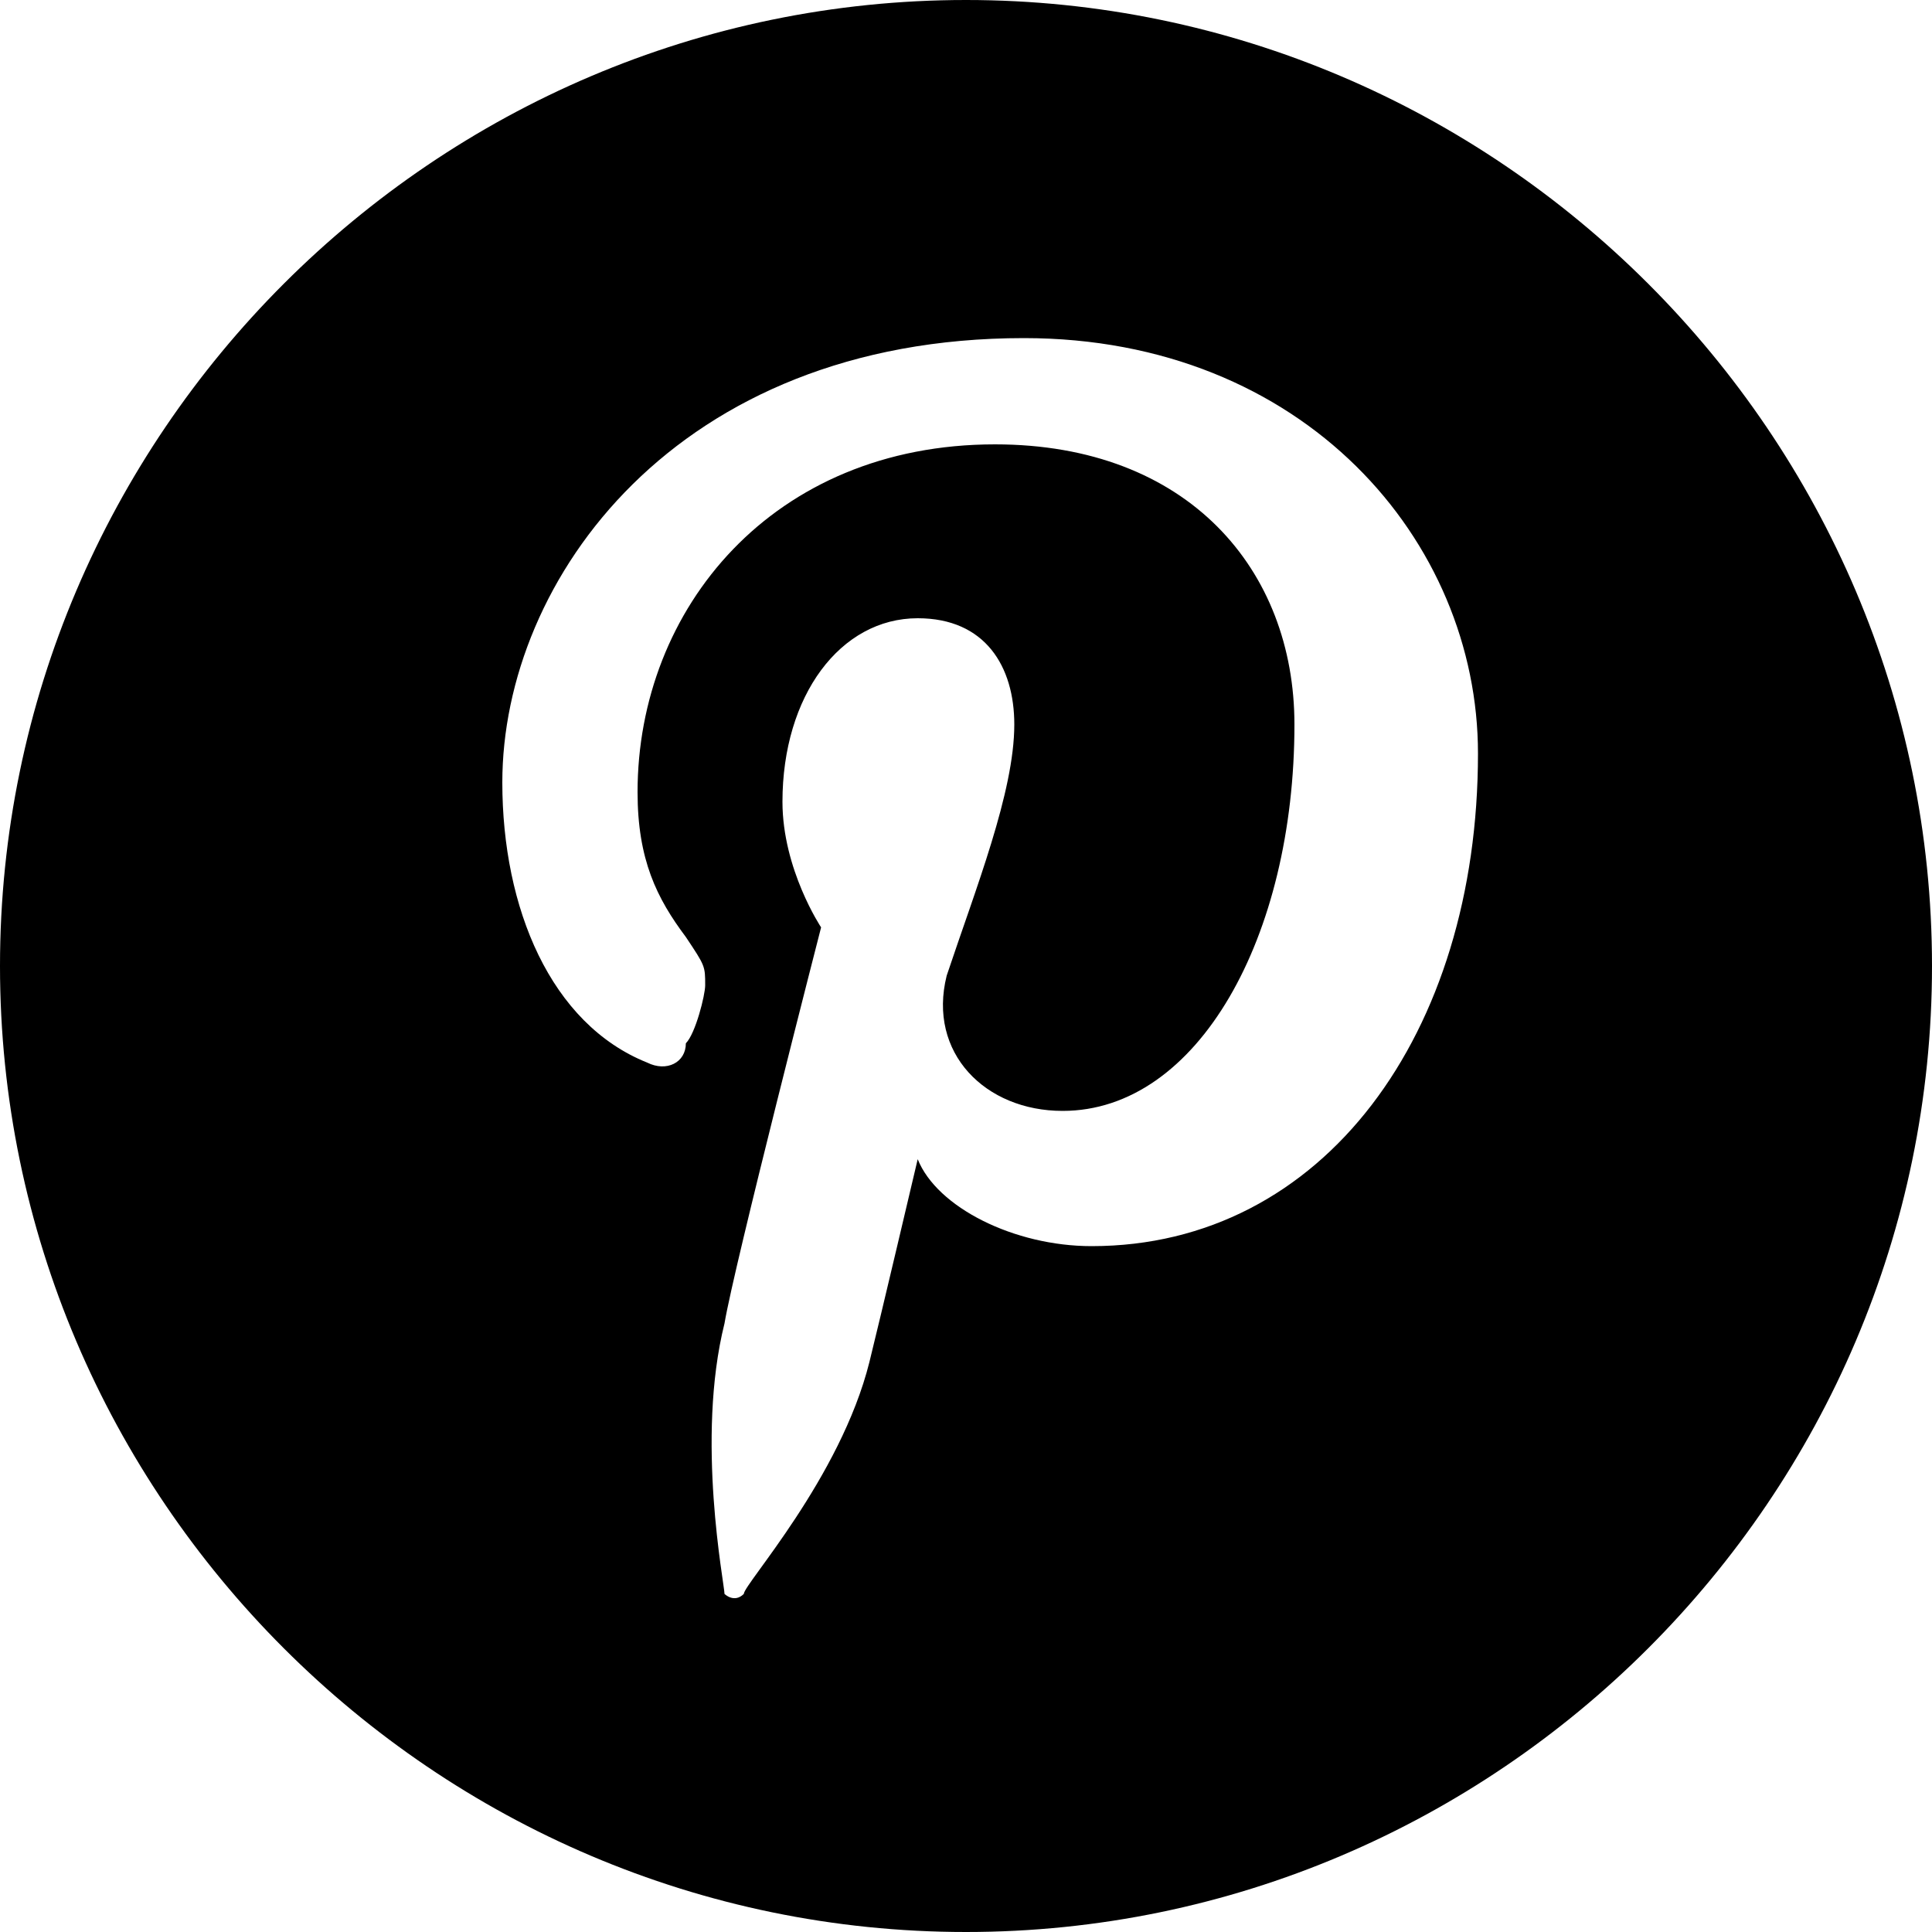
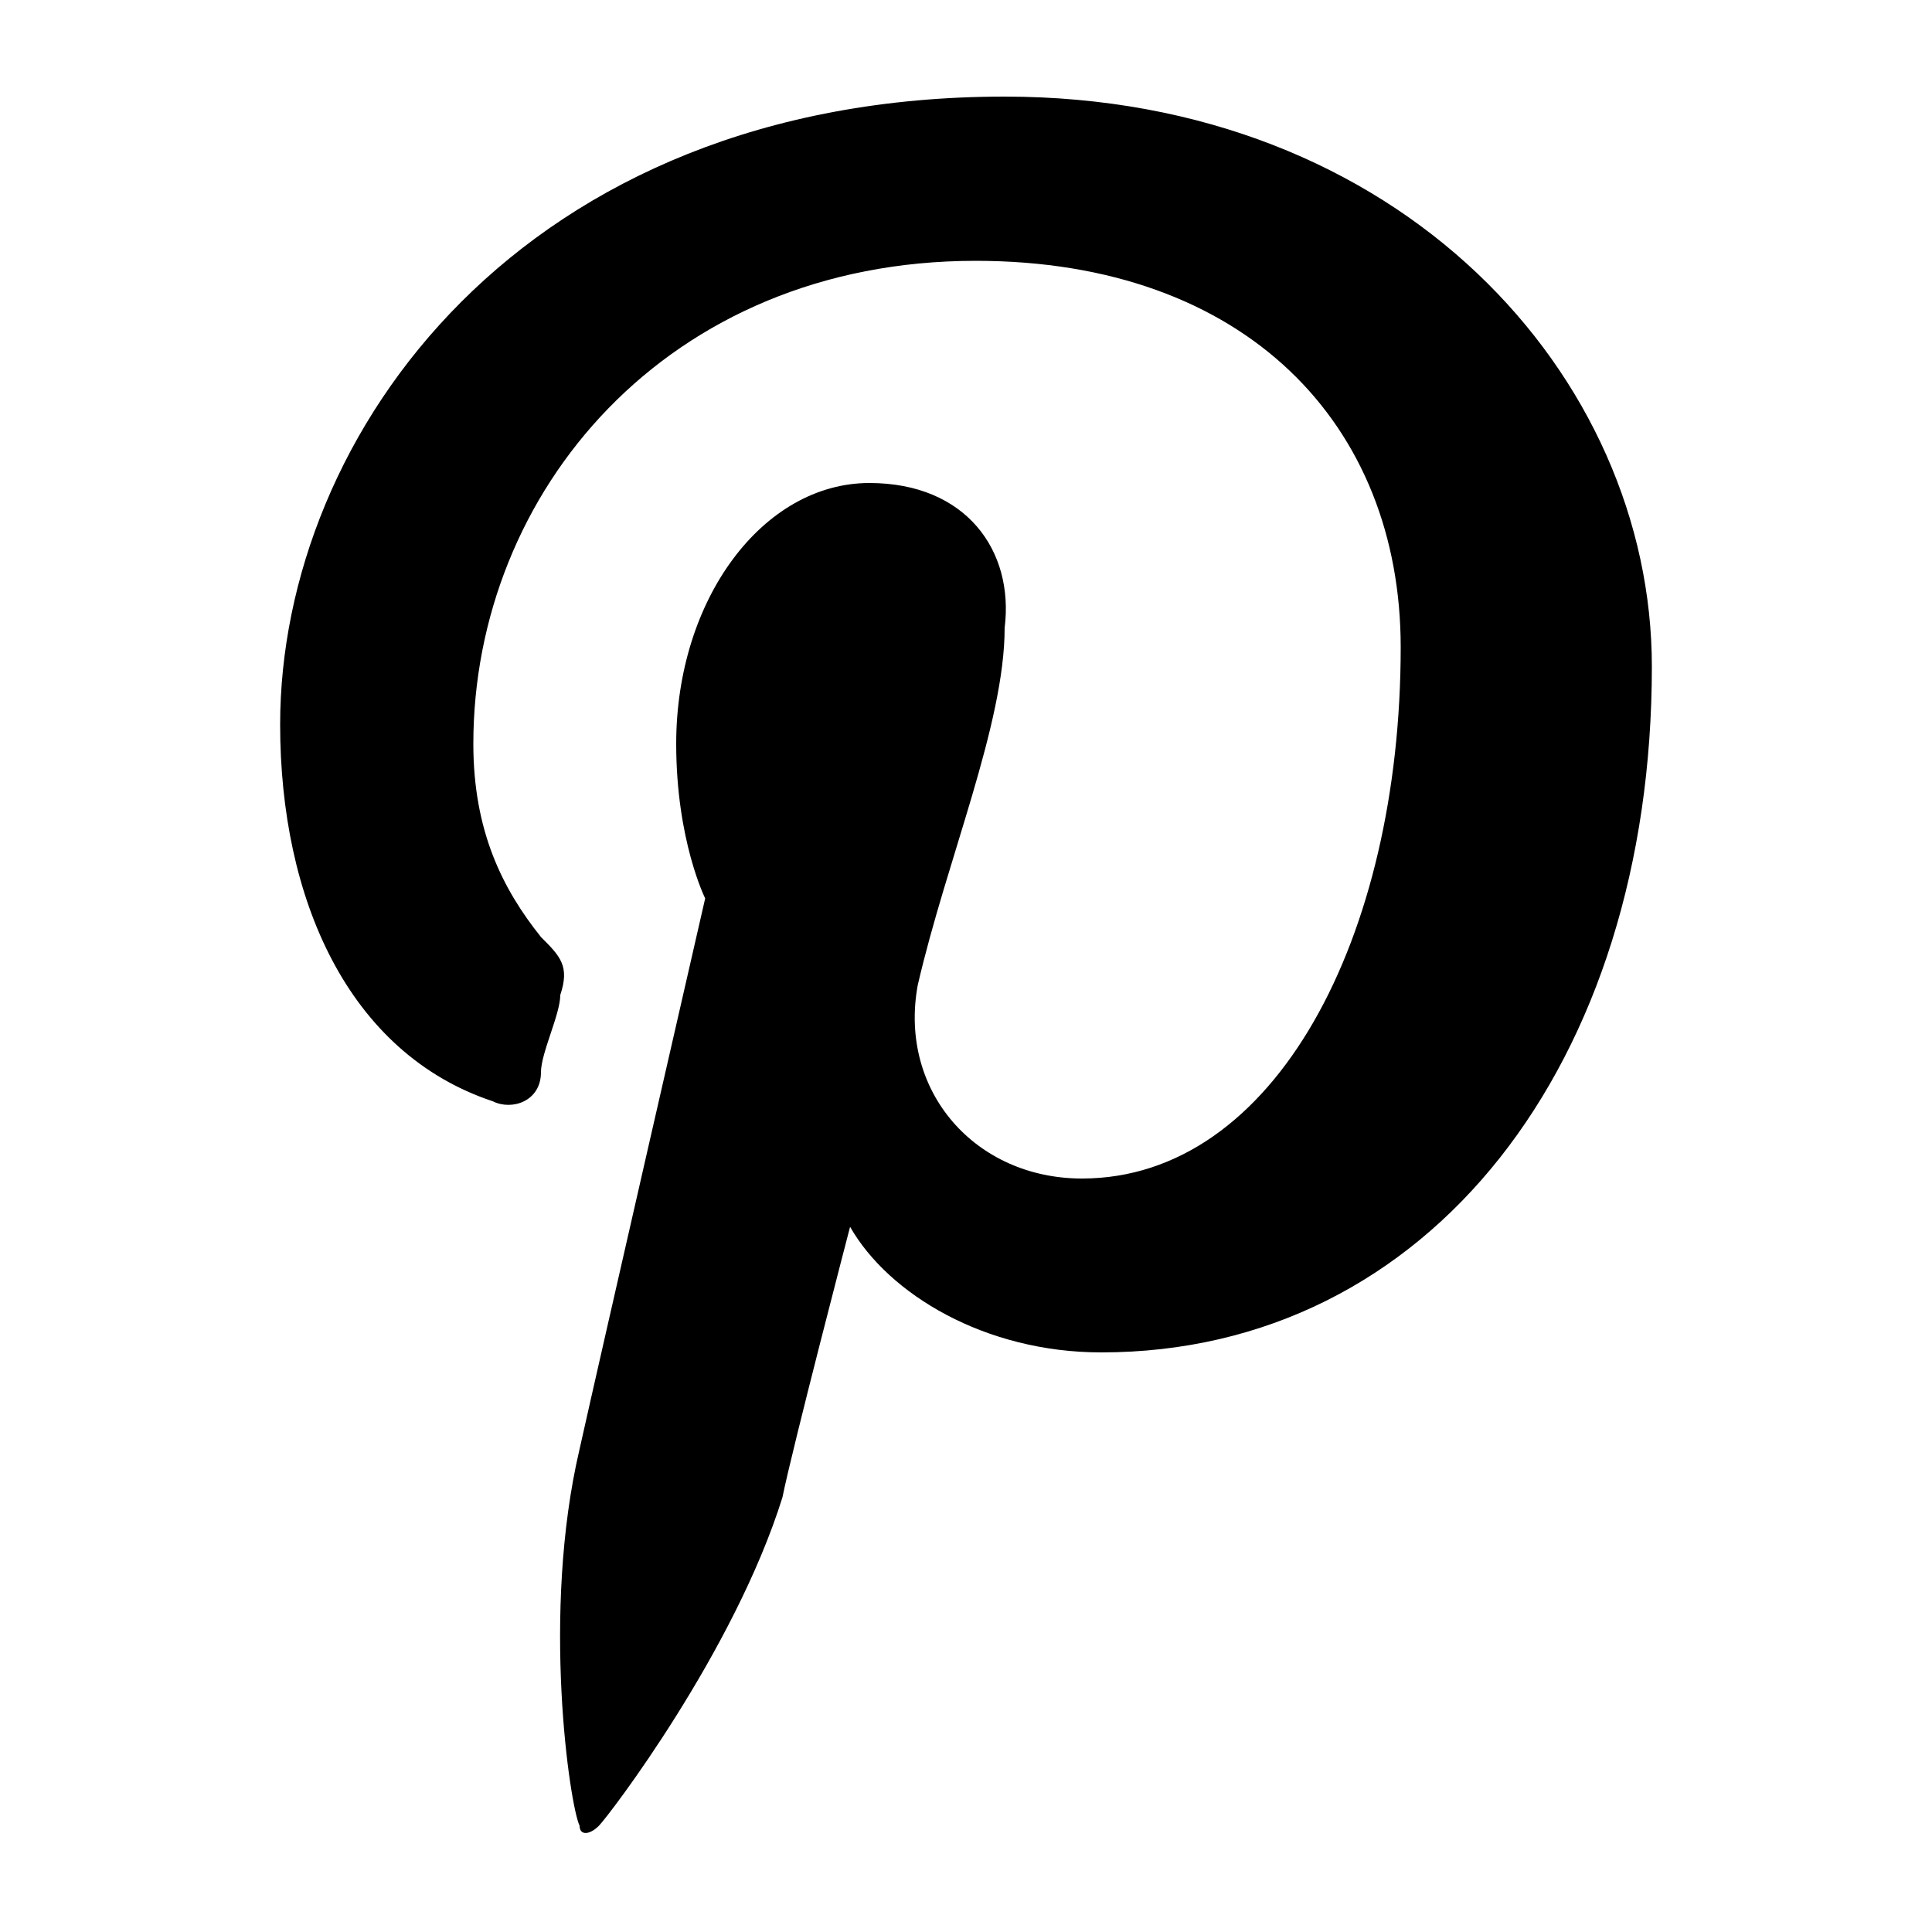
<svg xmlns="http://www.w3.org/2000/svg" version="1.1" id="Layer_1" x="0px" y="0px" viewBox="0 0 20 20" enable-background="new 0 0 20 20" xml:space="preserve">
-   <path d="M10,0C4.5,0,0,4.5,0,10c0,5.5,4.5,10,10,10s10-4.5,10-10C20,4.5,15.5,0,10,0z M11.3,12.9c-0.8,0-1.6-0.4-1.8-0.9  c0,0-0.4,1.7-0.5,2.1c-0.3,1.2-1.3,2.3-1.3,2.4c-0.1,0.1-0.2,0-0.2,0c0-0.1-0.3-1.6,0-2.8c0.1-0.6,1-4.1,1-4.1S8.1,9,8.1,8.3  c0-1.1,0.6-1.9,1.4-1.9c0.7,0,1,0.5,1,1.1c0,0.7-0.4,1.7-0.7,2.6c-0.2,0.8,0.4,1.4,1.2,1.4c1.4,0,2.4-1.8,2.4-4  c0-1.6-1.1-2.9-3.1-2.9c-2.3,0-3.7,1.7-3.7,3.6c0,0.7,0.2,1.1,0.5,1.5C7.3,10,7.3,10,7.3,10.2c0,0.1-0.1,0.5-0.2,0.6  c0,0.2-0.2,0.3-0.4,0.2c-1-0.4-1.5-1.6-1.5-2.9C5.2,6,7,3.5,10.6,3.5c2.9,0,4.7,2.1,4.7,4.3C15.3,10.7,13.7,12.9,11.3,12.9z" />
+   <path d="M10.4,1c-5,0-7.5,3.5-7.5,6.5c0,1.8,0.7,3.4,2.2,3.9c0.2,0.1,0.5,0,0.5-0.3c0-0.2,0.2-0.6,0.2-0.8c0.1-0.3,0-0.4-0.2-0.6  c-0.4-0.5-0.7-1.1-0.7-2c0-2.6,2-5,5.2-5c2.8,0,4.4,1.7,4.4,4c0,3-1.3,5.5-3.3,5.5c-1.1,0-1.9-0.9-1.7-2c0.3-1.3,0.9-2.7,0.9-3.7  C10.5,5.7,10,5,9,5C7.9,5,7,6.2,7,7.7c0,1,0.3,1.6,0.3,1.6S6.2,14.1,6,15c-0.4,1.7-0.1,3.7,0,3.9C6,19,6.1,19,6.2,18.9  c0.1-0.1,1.4-1.8,1.9-3.4c0.1-0.5,0.7-2.8,0.7-2.8c0.4,0.7,1.4,1.3,2.6,1.3c3.4,0,5.7-3,5.7-7.1C17.1,3.9,14.5,1,10.4,1z" />
</svg>
